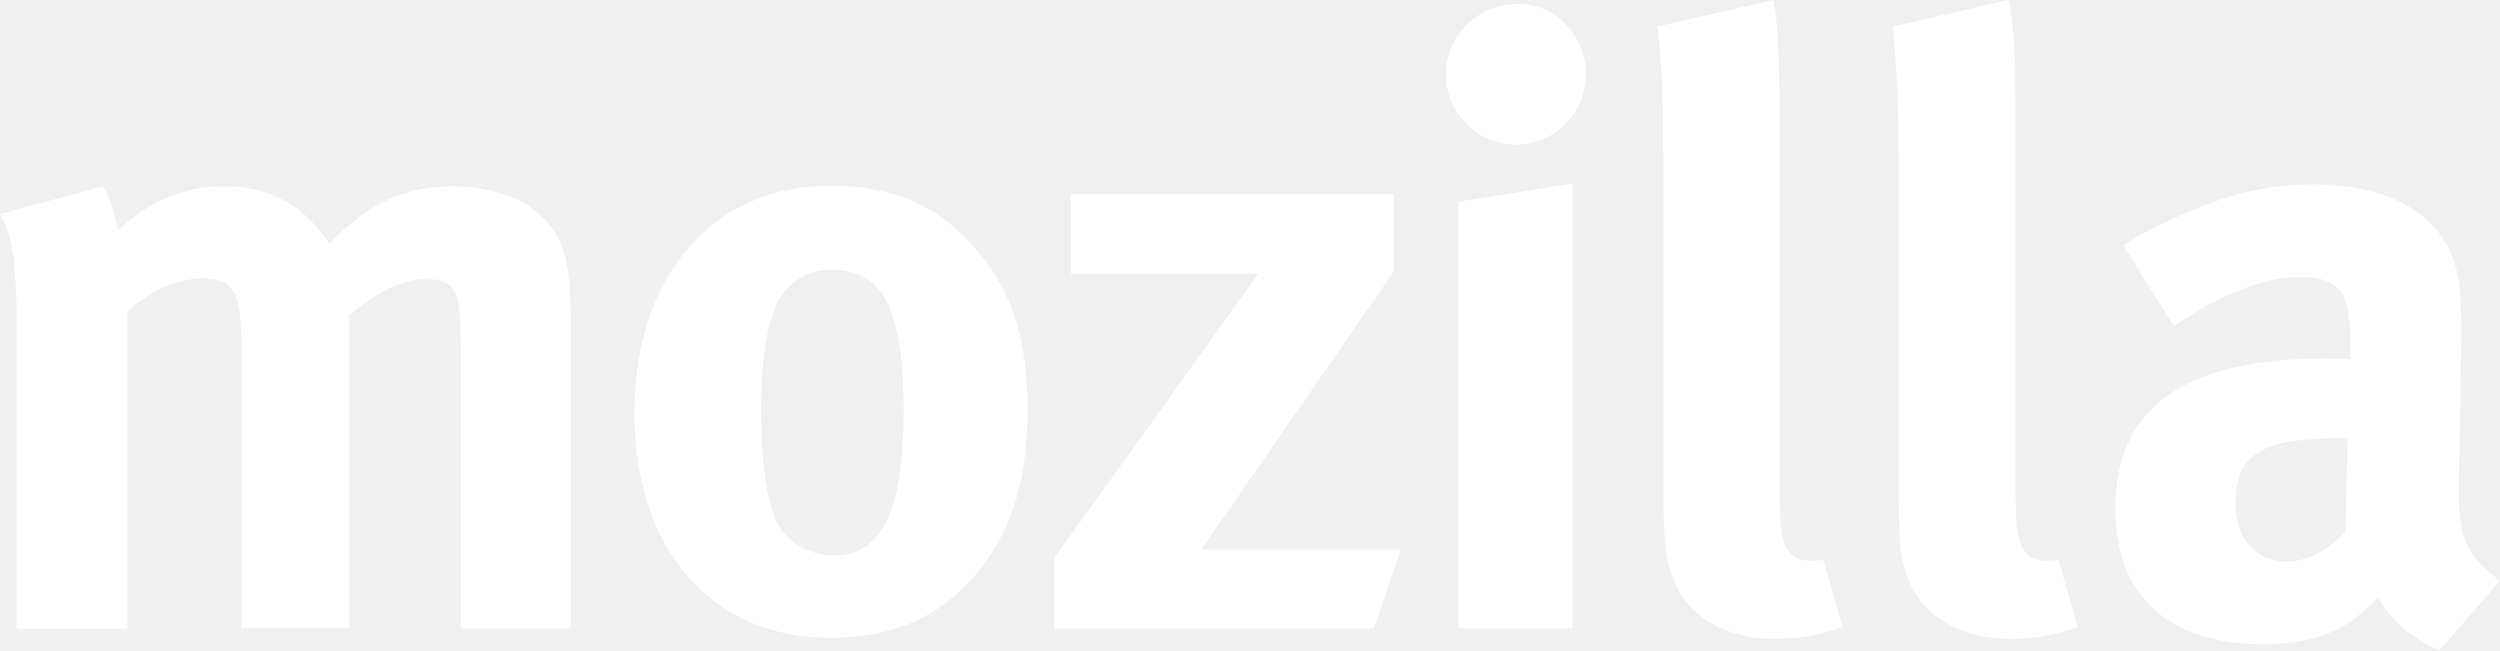
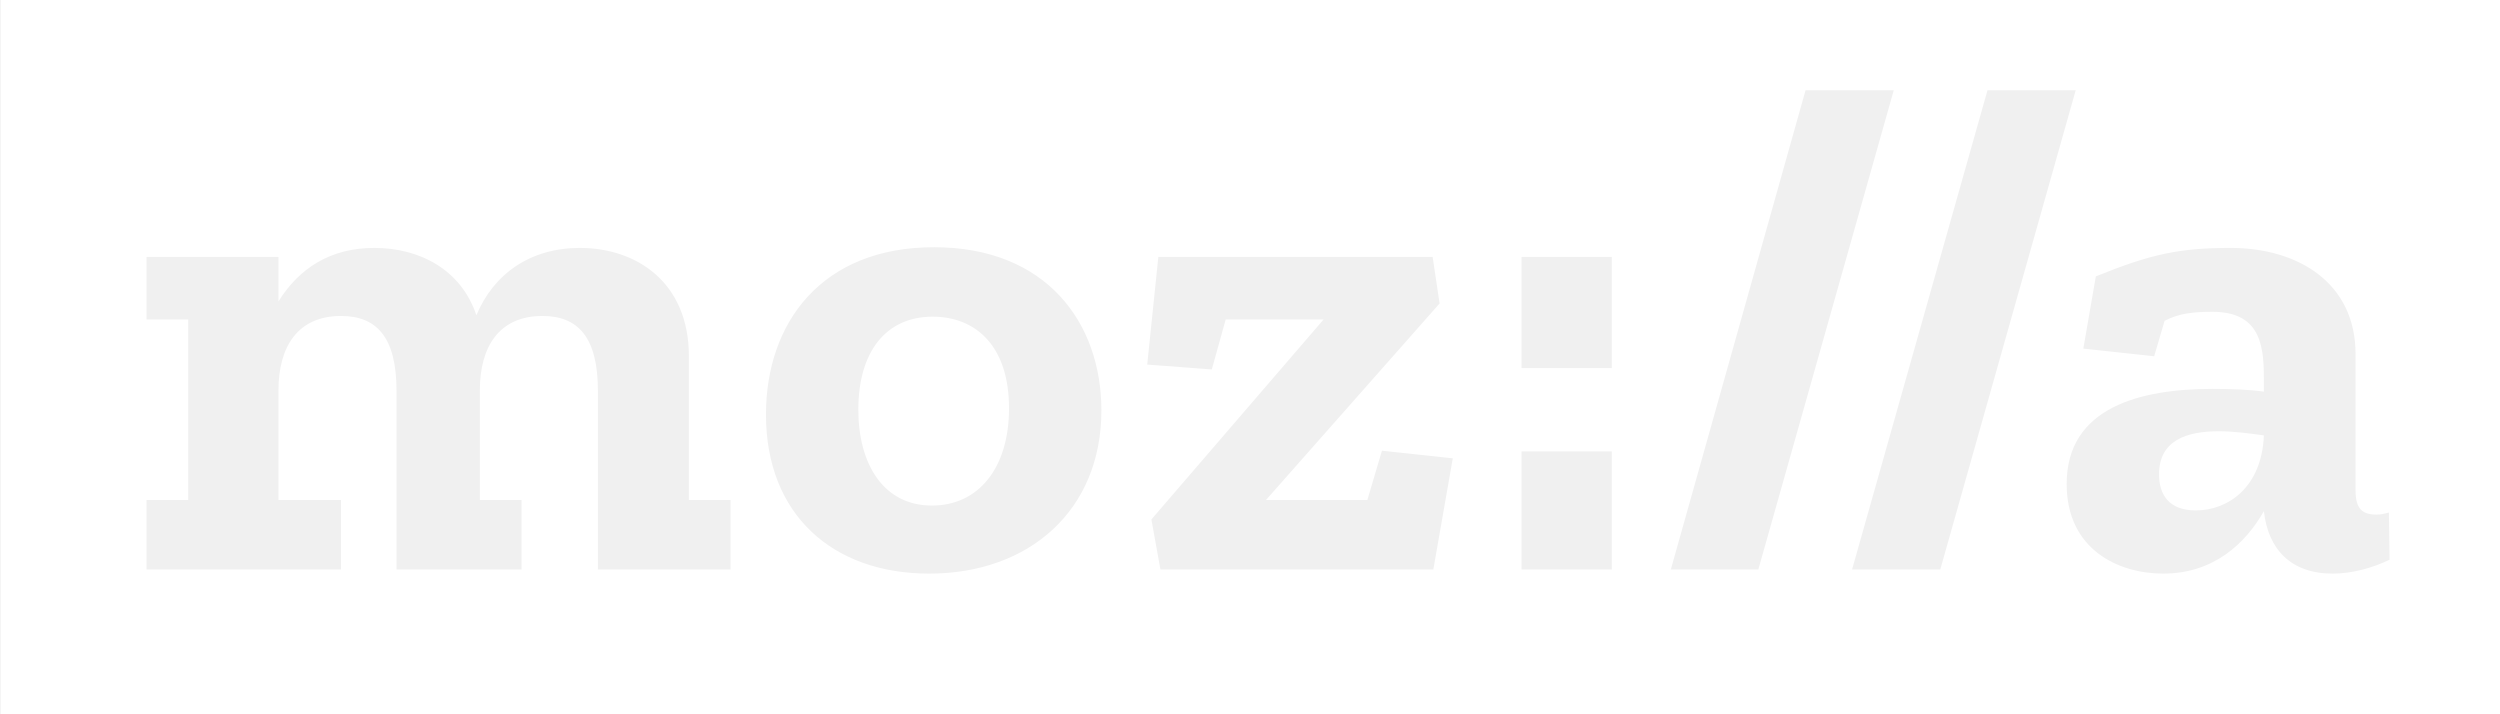
- <svg xmlns="http://www.w3.org/2000/svg" version="1.1" id="Layer_1" x="0px" y="0px" viewBox="0 466.9 2560.7 666.1" enable-background="new 0 466.9 2560.7 666.1" xml:space="preserve">
+ <svg xmlns="http://www.w3.org/2000/svg" version="1.1" id="Layer_1" x="0px" y="0px" viewBox="0 0 360 102.8" style="enable-background:new 0 0 360 102.8;" xml:space="preserve">
+   <style type="text/css">
+ 	.st0{fill:#FFFFFF;}
+ </style>
  <g>
-     <g>
-       <path fill="#FFFFFF" d="M105.3,657.7c7.5,12.2,10.9,22.4,15.6,45.5c30.6-29.9,67.9-45.5,108.6-45.5c36.7,0,67.2,12.2,90.3,36.7    c6.1,6.1,12.2,14.3,17.7,21.7c40.7-41.4,77.4-58.4,126.3-58.4c34.6,0,67.9,10.2,87.6,27.8c25.1,21.7,33.3,48.2,33.3,108.6v316.4    H471.9v-294c0-53-6.1-63.8-36.7-63.8c-21.7,0-52.3,14.9-77.4,37.3V1110H247.2V820.7c0-55.7-8.1-68.6-40.7-68.6    c-21.7,0-51.6,10.9-76.1,34v324.6H17V800.3c0-64.5-4.1-92.4-17-114.1L105.3,657.7z" />
-     </g>
-     <g>
-       <path fill="#FFFFFF" d="M1000.9,723.6c35.3,41.4,51.6,90.3,51.6,162.3c0,76.7-17.7,129-55.7,172.5c-34,38-78.1,61.8-146.7,61.8    c-120.9,0-200.3-90.3-200.3-230.2S730,657.1,850.2,657.1C913.3,656.4,962.9,678.1,1000.9,723.6z M791.8,788.1    c-8.1,23.8-12.2,55-12.2,99.1c0,50.9,5.4,89.6,14.9,112c10.2,24.4,36.7,36.7,59.1,36.7c50.2,0,72-45.5,72-150.1    c0-59.8-8.1-99.1-23.1-119.5c-10.9-14.9-29.2-23.1-50.2-23.1C823.7,742.6,800.6,760.3,791.8,788.1z" />
-     </g>
-     <g>
-       <path fill="#FFFFFF" d="M1427.4,665.2v80.1l-196.9,284.5h204.4l-27.8,80.8h-327.3v-72l209.1-291.3h-192.2v-81.5h330.7V665.2z" />
-     </g>
-     <g>
-       <path fill="#FFFFFF" d="M1624.3,543c0,40.1-31.9,72-72,72c-38.7,0-71.3-31.9-71.3-72s33.3-72,73.3-72    C1593,470.3,1624.3,502.9,1624.3,543z M1610.7,655v455.6h-116.8V673.4L1610.7,655z" />
-     </g>
-     <g>
-       <path fill="#FFFFFF" d="M1822.6,583v347c0,76.7,0.7,86.9,8.1,99.1c4.1,8.1,13.6,12.2,23.8,12.2c4.1,0,6.8,0,12.9-1.4l19.7,69.3    c-19.7,7.5-44.1,12.2-69.3,12.2c-49.6,0-89.6-23.1-103.2-60.4c-8.8-22.4-10.9-36.7-10.9-99.8V627.9c0-58.4-1.4-93.7-6.1-133.8    l118.8-27.2C1821.2,491.4,1822.6,519.9,1822.6,583z" />
-     </g>
-     <g>
-       <path fill="#FFFFFF" d="M2064.3,583v347c0,76.7,0.7,86.9,8.1,99.1c4.1,8.1,13.6,12.2,23.1,12.2c4.1,0,6.8,0,12.9-1.4l19.7,69.3    c-19.7,7.5-44.1,12.2-69.3,12.2c-49.6,0-89.6-23.1-103.9-60.4c-8.8-22.4-10.2-36.7-10.2-99.8V627.9c0-58.4-2-93.7-6.1-133.8    l118.8-27.2C2062.9,491.4,2064.3,519.9,2064.3,583z" />
-     </g>
-     <g>
-       <path fill="#FFFFFF" d="M2247.6,681.5c43.5-18.3,80.8-25.8,121.5-25.8c74.7,0,126.3,27.8,144,77.4c6.1,18.3,8.1,31.9,8.1,80.1    l-2.7,149.4c0,2.7,0,5.4,0,8.1c0,47.5,8.1,65.9,42.1,91l-61.8,71.3c-27.2-11.5-51.6-31.2-62.5-54.3c-8.8,8.8-18.3,17-27.2,23.8    c-21.7,15.6-53,24.4-89.6,24.4c-99.1,0-152.8-50.2-152.8-139.2c0-104.6,72.7-153.5,213.9-153.5c8.8,0,16.3,0,26.5,0.7v-18.3    c0-49.6-9.5-65.9-52.3-65.9c-36.7,0-80.8,18.3-128.3,50.2l-51.6-82.8C2198.7,703.2,2215.7,695.1,2247.6,681.5z M2398.4,915.8    c-80.8,0-108.6,14.9-108.6,67.9c0,34.6,21.7,58.4,51.6,58.4c21.7,0,43.5-11.5,61.1-30.6l2-95.7H2398.4z" />
-     </g>
+     <path class="st0" d="M134.3,45.6c-6.6,0-10.7,4.9-10.7,13.4c0,7.8,3.6,13.8,10.6,13.8c6.7,0,11.1-5.4,11.1-14   C145.3,49.7,140.4,45.6,134.3,45.6z" />
+     <path class="st0" d="M310.9,68.3c0,2.9,1.4,5.2,5.3,5.2c4.6,0,9.5-3.3,9.8-10.8c-2.1-0.3-4.4-0.6-6.5-0.6   C314.9,62.1,310.9,63.4,310.9,68.3z" />
+     <path class="st0" d="M0.1,0v103h360V0H0.1z M105.1,82h-19V56.3c0-7.8-2.9-10.8-8-10.8c-6.2,0-9,4.4-9,10.7V72h6v10h-18V56.3   c0-7.8-2.9-10.8-8-10.8c-6.2,0-9,4.4-9,10.7V72h9v10h-28V72h6V46h-6v-9h19v6.4c3-4.8,7.5-7.7,13.8-7.7c6.5,0,12.5,3.1,14.7,9.7   c2.5-6,7.8-9.7,14.9-9.7c8.1,0,15.7,4.9,15.7,15.6V72h6V82z M133.8,82.6c-13.9,0-23.5-8.5-23.5-22.9c0-13.2,8-24.1,24.2-24.1   c16.2,0,24.1,10.9,24.1,23.5C158.6,73.5,148.2,82.6,133.8,82.6z M206.4,82h-39.3l-1.3-7.2L190.6,46h-14.1l-2,7.2l-9.3-0.7l1.6-15.5   h39.5l1,6.7l-25,28.3h14.6l2.1-7.1l10.2,1.1L206.4,82z M232.1,82h-13V65h13V82z M232.1,53h-13V37h13V53z M240.6,82L260,13h12.7   l-19.5,69H240.6z M266.7,82l19.5-69h12.7l-19.5,69H266.7z M335.9,82.6c-6,0-9.3-3.5-9.9-9c-2.6,4.6-7.2,9-14.5,9   c-6.5,0-13.9-3.5-13.9-12.9c0-11.1,10.7-13.7,21-13.7c2.5,0,5.4,0.1,7.4,0.4V55c0-4.6-0.1-10.1-7.4-10.1c-2.7,0-4.8,0.2-6.9,1.3   l-1.5,5.1L300,50.2l1.8-10.4c7.9-3.2,12-4.1,19.4-4.1c9.7,0,18,5,18,15.3v19.6c0,2.6,0.9,3.5,3,3.5c0.6,0,1.1-0.1,1.8-0.3l0.1,6.8   C341.6,81.8,338.7,82.6,335.9,82.6z" />
  </g>
</svg>
